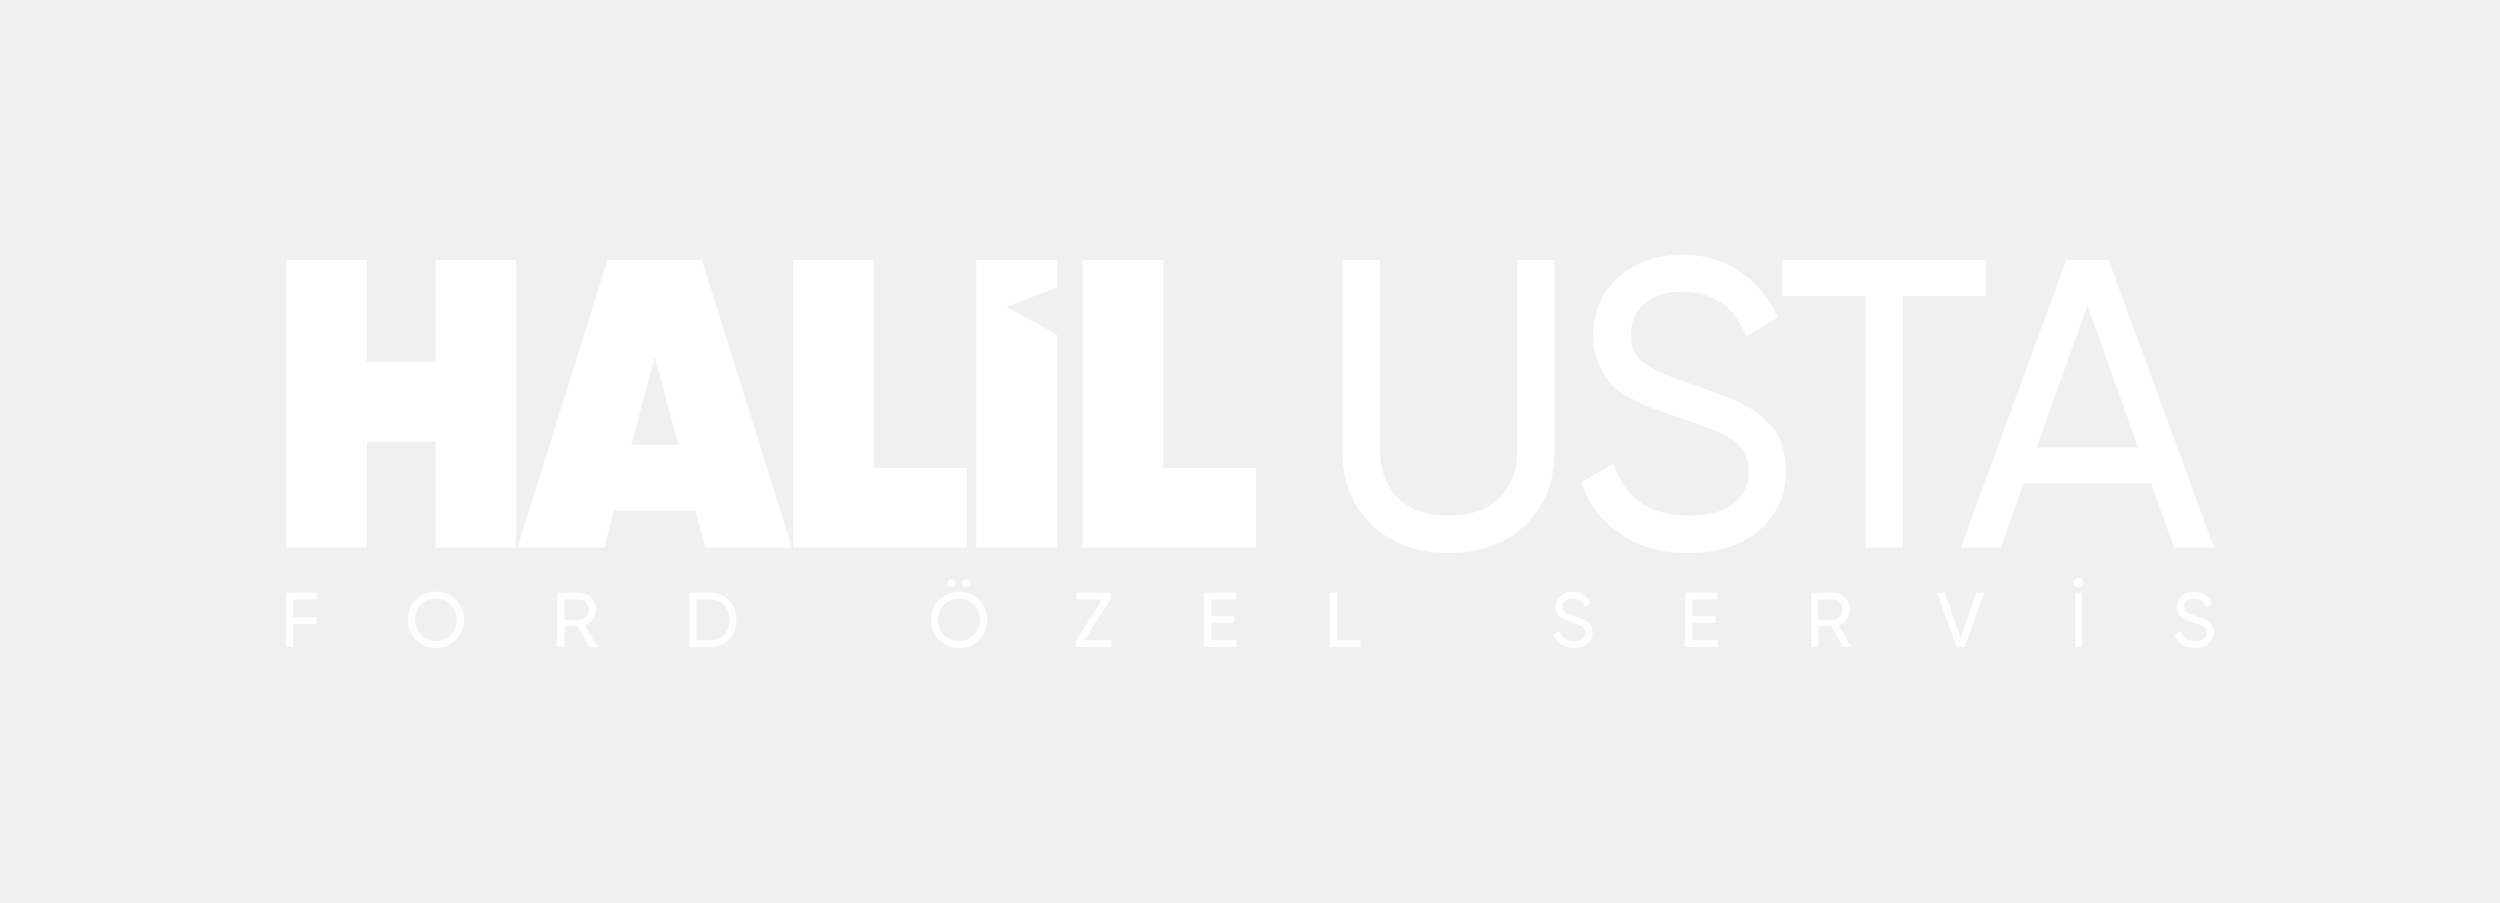
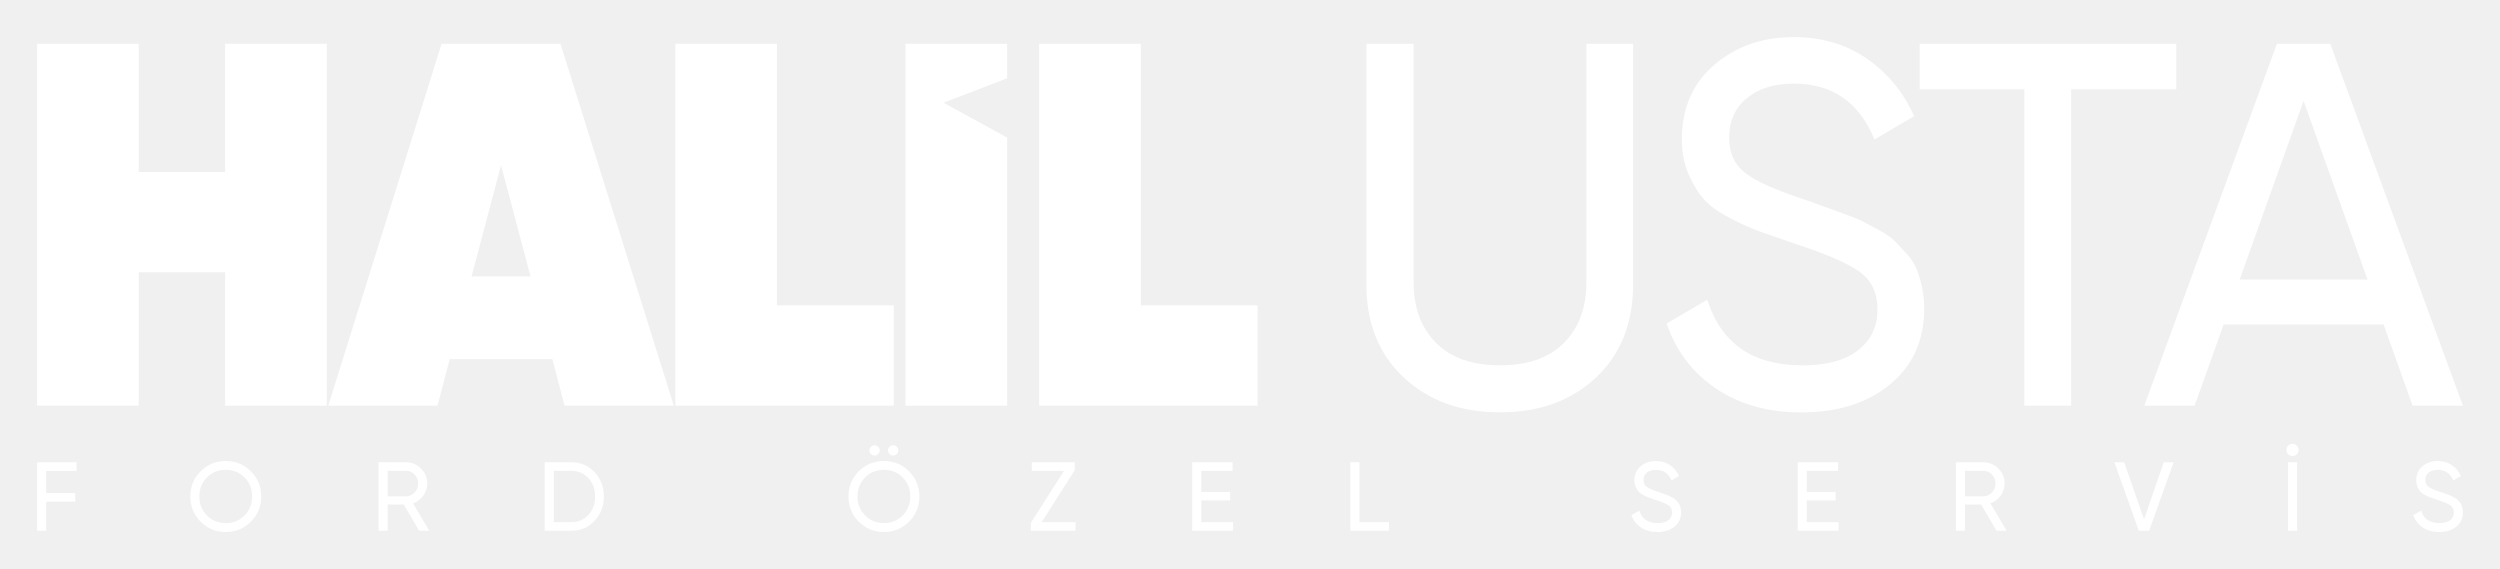
- <svg xmlns="http://www.w3.org/2000/svg" id="katman_1" version="1.1" viewBox="0 0 1728 624">
+ <svg xmlns="http://www.w3.org/2000/svg" preserveAspectRatio="xMidYMid meet" id="katman_1" version="1.1" viewBox="177.28 155.68 1373.44 312.16">
  <defs>
    <style>
      .st0 {
        fill: #fff;
      }
    </style>
  </defs>
  <g>
    <g>
      <path class="st0" d="M300.96,179.74v70.43h-47.45v-70.43h-55.84v198.79h55.84v-73.27h47.45v73.27h55.84v-198.79h-55.84Z" />
      <path class="st0" d="M485.2,179.74h-65.32l-62.26,198.79h60.02l6.7-25.56h56.39l6.7,25.56h60.02l-62.25-198.79ZM436.35,307.53l16.19-61.06,16.19,61.06h-32.38Z" />
      <path class="st0" d="M604.12,323.44v-143.7h-55.83v198.79h120.03v-55.09h-64.2Z" />
      <path class="st0" d="M730.57,179.74h-55.83v198.79h55.83v-147.27c-11.64-6.38-23.29-12.76-34.93-19.14,11.64-4.48,23.29-8.96,34.93-13.44v-18.94Z" />
      <path class="st0" d="M803.99,323.44v-143.7h-55.83v198.79h120.03v-55.09h-64.2Z" />
    </g>
    <g>
      <path class="st0" d="M1048.8,179.74v130.92c0,14.01-4.1,25.13-12.28,33.36-8.19,8.24-19.91,12.35-35.18,12.35s-26.98-4.11-35.17-12.35c-8.19-8.24-12.28-19.35-12.28-33.36v-130.92h-25.96v132.05c0,21.4,6.85,38.48,20.52,51.26,13.68,12.77,31.32,19.16,52.9,19.16s39.18-6.39,52.77-19.16c13.58-12.78,20.37-29.86,20.37-51.26v-132.05h-25.68Z" />
      <path class="st0" d="M1233.18,313.34c-.84-3.7-1.82-6.98-2.93-9.82-1.12-2.84-2.93-5.64-5.44-8.39-2.52-2.75-4.7-5.07-6.56-6.97-1.86-1.89-4.69-3.89-8.51-5.97-3.81-2.08-6.83-3.7-9.07-4.84-2.23-1.13-5.72-2.56-10.48-4.27-4.75-1.71-8.28-2.98-10.56-3.81-2.29-.82-6.08-2.19-11.36-4.09-15.08-4.92-25.7-9.65-31.83-14.19-6.15-4.54-9.21-11.16-9.21-19.86s3.26-16.27,9.77-21.57c6.52-5.3,15.07-7.95,25.69-7.95,21.21,0,36.01,10.23,44.38,30.67l21.77-12.77c-5.77-13.06-14.37-23.57-25.82-31.52-11.45-7.95-24.89-11.93-40.34-11.93-17.12,0-31.64,5.07-43.55,15.2-11.91,10.13-17.87,23.81-17.87,41.03,0,7.2,1.26,13.64,3.77,19.32,2.52,5.68,5.35,10.27,8.51,13.77,3.16,3.51,7.96,6.91,14.38,10.23,6.42,3.31,11.79,5.73,16.11,7.23,4.31,1.51,10.54,3.69,18.64,6.53,16.56,5.3,28.38,10.32,35.45,15.06,7.07,4.74,10.61,11.83,10.61,21.31s-3.54,16.71-10.61,22.29c-7.07,5.59-17.3,8.38-30.7,8.38-27.17,0-44.57-12.01-52.21-36.06l-22.33,13.06c5.2,15.15,14.28,27.08,27.21,35.78,12.94,8.71,28.52,13.06,46.76,13.06,20.1,0,36.38-5.15,48.85-15.47,12.46-10.32,18.7-24.18,18.7-41.61,0-4.17-.41-8.1-1.25-11.8Z" />
      <path class="st0" d="M1231.91,179.74v25h57.5v173.79h25.69v-173.79h57.78v-25h-140.97Z" />
      <path class="st0" d="M1457.47,179.74h-29.31l-72.86,198.79h27.64l15.95-44.58h87.87l15.94,44.58h27.63l-72.86-198.79ZM1407.71,309.24l35.1-98.14,35.1,98.14h-70.2Z" />
    </g>
  </g>
  <g>
    <path class="st0" d="M219.32,414.38h-16.65v12.19h15.95v4.73h-15.95v15.95h-5v-37.6h21.65v4.73Z" />
    <path class="st0" d="M315.12,442.26c-3.78,3.8-8.39,5.69-13.83,5.69s-10.05-1.9-13.81-5.69c-3.76-3.8-5.64-8.4-5.64-13.81s1.88-10.05,5.64-13.83c3.76-3.78,8.36-5.67,13.81-5.67s10.05,1.89,13.83,5.67c3.78,3.78,5.67,8.39,5.67,13.83s-1.89,10.01-5.67,13.81ZM290.95,438.84c2.77,2.81,6.22,4.22,10.34,4.22s7.56-1.41,10.34-4.22c2.77-2.81,4.16-6.28,4.16-10.39s-1.39-7.64-4.16-10.45c-2.78-2.81-6.22-4.22-10.34-4.22s-7.57,1.41-10.34,4.22c-2.78,2.81-4.16,6.29-4.16,10.45s1.39,7.58,4.16,10.39Z" />
    <path class="st0" d="M407.54,447.25l-8.42-14.4h-8.87v14.4h-5v-37.6h15.04c3.22,0,5.98,1.14,8.27,3.41,2.29,2.27,3.44,5.02,3.44,8.25,0,2.44-.73,4.66-2.18,6.66-1.45,2.01-3.32,3.42-5.61,4.24l8.86,15.04h-5.53ZM390.25,414.32v14.02h10.04c1.86,0,3.45-.69,4.75-2.07,1.31-1.38,1.96-3.04,1.96-4.97s-.65-3.58-1.96-4.94c-1.31-1.36-2.89-2.04-4.75-2.04h-10.04Z" />
    <path class="st0" d="M491.18,409.65c5.12,0,9.37,1.82,12.76,5.45,3.38,3.64,5.08,8.08,5.08,13.35s-1.69,9.71-5.08,13.35c-3.38,3.64-7.64,5.45-12.76,5.45h-14.66v-37.6h14.66ZM491.18,442.52c3.83,0,6.96-1.34,9.4-4.03,2.43-2.69,3.65-6.03,3.65-10.05s-1.22-7.36-3.65-10.04c-2.44-2.69-5.57-4.03-9.4-4.03h-9.67v28.15h9.67Z" />
    <path class="st0" d="M676.69,442.26c-3.78,3.8-8.39,5.69-13.83,5.69s-10.05-1.9-13.81-5.69c-3.76-3.8-5.64-8.4-5.64-13.81s1.88-10.05,5.64-13.83c3.76-3.78,8.36-5.67,13.81-5.67s10.05,1.89,13.83,5.67c3.78,3.78,5.67,8.39,5.67,13.83s-1.89,10.01-5.67,13.81ZM652.52,438.84c2.77,2.81,6.22,4.22,10.34,4.22s7.56-1.41,10.34-4.22c2.77-2.81,4.16-6.28,4.16-10.39s-1.39-7.64-4.16-10.45c-2.78-2.81-6.22-4.22-10.34-4.22s-7.57,1.41-10.34,4.22c-2.78,2.81-4.16,6.29-4.16,10.45s1.39,7.58,4.16,10.39ZM659.74,405.11c-.54.56-1.2.83-1.99.83s-1.46-.28-2.01-.83c-.56-.55-.83-1.23-.83-2.01s.28-1.45.83-1.99c.55-.54,1.23-.81,2.01-.81s1.45.27,1.99.81.81,1.2.81,1.99-.27,1.46-.81,2.01ZM669.95,405.11c-.54.56-1.2.83-1.99.83s-1.46-.28-2.01-.83c-.56-.55-.83-1.23-.83-2.01s.28-1.45.83-1.99c.55-.54,1.23-.81,2.01-.81s1.45.27,1.99.81c.54.54.81,1.2.81,1.99s-.27,1.46-.81,2.01Z" />
    <path class="st0" d="M749.53,442.52h18.64v4.73h-24.54v-4.36l18.17-28.51h-17.67v-4.73h23.62v4.29l-18.22,28.59Z" />
    <path class="st0" d="M837.22,442.52h17.46v4.73h-22.45v-37.6h22.19v4.73h-17.19v11.55h15.85v4.67h-15.85v11.93Z" />
    <path class="st0" d="M924.14,442.52h16.22v4.73h-21.22v-37.6h5v32.87Z" />
    <path class="st0" d="M1087.81,447.95c-3.51,0-6.51-.82-9-2.47-2.49-1.65-4.24-3.9-5.24-6.77l4.3-2.47c1.47,4.55,4.82,6.82,10.05,6.82,2.58,0,4.55-.53,5.91-1.58,1.36-1.06,2.04-2.46,2.04-4.22s-.68-3.13-2.04-4.03c-1.36-.9-3.64-1.85-6.82-2.85-1.56-.54-2.76-.95-3.59-1.23-.83-.29-1.86-.74-3.1-1.37-1.24-.63-2.16-1.27-2.77-1.93-.61-.66-1.16-1.53-1.64-2.61-.48-1.07-.73-2.29-.73-3.65,0-3.26,1.15-5.85,3.44-7.76,2.29-1.92,5.08-2.87,8.38-2.87,2.97,0,5.56.75,7.76,2.26,2.2,1.5,3.86,3.49,4.97,5.96l-4.19,2.42c-1.61-3.87-4.46-5.8-8.54-5.8-2.04,0-3.69.5-4.94,1.5-1.25,1-1.88,2.36-1.88,4.08s.59,2.9,1.77,3.76c1.18.86,3.22,1.75,6.13,2.68,1.02.36,1.75.62,2.18.77.44.16,1.12.4,2.03.72s1.59.59,2.02.81c.43.21,1.01.52,1.75.91.73.39,1.28.77,1.64,1.13.36.36.78.8,1.26,1.32.48.52.83,1.05,1.05,1.59.22.54.4,1.16.56,1.86.16.7.24,1.44.24,2.23,0,3.29-1.2,5.92-3.6,7.87-2.4,1.95-5.53,2.93-9.4,2.93Z" />
    <path class="st0" d="M1169.89,442.52h17.46v4.73h-22.45v-37.6h22.19v4.73h-17.19v11.55h15.85v4.67h-15.85v11.93Z" />
    <path class="st0" d="M1274.1,447.25l-8.42-14.4h-8.87v14.4h-5v-37.6h15.04c3.22,0,5.98,1.14,8.27,3.41,2.29,2.27,3.44,5.02,3.44,8.25,0,2.44-.73,4.66-2.18,6.66-1.45,2.01-3.32,3.42-5.61,4.24l8.86,15.04h-5.53ZM1256.8,414.32v14.02h10.04c1.86,0,3.45-.69,4.75-2.07,1.31-1.38,1.96-3.04,1.96-4.97s-.65-3.58-1.96-4.94c-1.31-1.36-2.89-2.04-4.75-2.04h-10.04Z" />
    <path class="st0" d="M1352.31,447.25l-13.43-37.6h5.37l10.91,31.35,10.84-31.35h5.43l-13.48,37.6h-5.64Z" />
    <path class="st0" d="M1436.75,406.21c-.93,0-1.73-.32-2.39-.97-.66-.64-.99-1.43-.99-2.36s.33-1.73.99-2.39,1.46-.99,2.39-.99,1.72.33,2.36.99c.64.66.97,1.46.97,2.39s-.33,1.72-.99,2.36c-.66.64-1.44.97-2.34.97ZM1434.28,409.65h5v37.6h-5v-37.6Z" />
    <path class="st0" d="M1517.33,447.95c-3.51,0-6.51-.82-9-2.47-2.49-1.65-4.24-3.9-5.24-6.77l4.3-2.47c1.47,4.55,4.82,6.82,10.05,6.82,2.58,0,4.55-.53,5.91-1.58,1.36-1.06,2.04-2.46,2.04-4.22s-.68-3.13-2.04-4.03c-1.36-.9-3.64-1.85-6.82-2.85-1.56-.54-2.76-.95-3.59-1.23-.83-.29-1.86-.74-3.1-1.37-1.24-.63-2.16-1.27-2.77-1.93-.61-.66-1.16-1.53-1.64-2.61-.48-1.07-.73-2.29-.73-3.65,0-3.26,1.15-5.85,3.44-7.76,2.29-1.92,5.08-2.87,8.38-2.87,2.97,0,5.56.75,7.76,2.26,2.2,1.5,3.86,3.49,4.97,5.96l-4.19,2.42c-1.61-3.87-4.46-5.8-8.54-5.8-2.04,0-3.69.5-4.94,1.5-1.25,1-1.88,2.36-1.88,4.08s.59,2.9,1.77,3.76c1.18.86,3.22,1.75,6.13,2.68,1.02.36,1.75.62,2.18.77.44.16,1.12.4,2.03.72s1.59.59,2.02.81c.43.21,1.01.52,1.75.91.73.39,1.28.77,1.64,1.13.36.36.78.8,1.26,1.32.48.52.83,1.05,1.05,1.59.22.54.4,1.16.56,1.86.16.7.24,1.44.24,2.23,0,3.29-1.2,5.92-3.6,7.87-2.4,1.95-5.53,2.93-9.4,2.93Z" />
  </g>
</svg>
